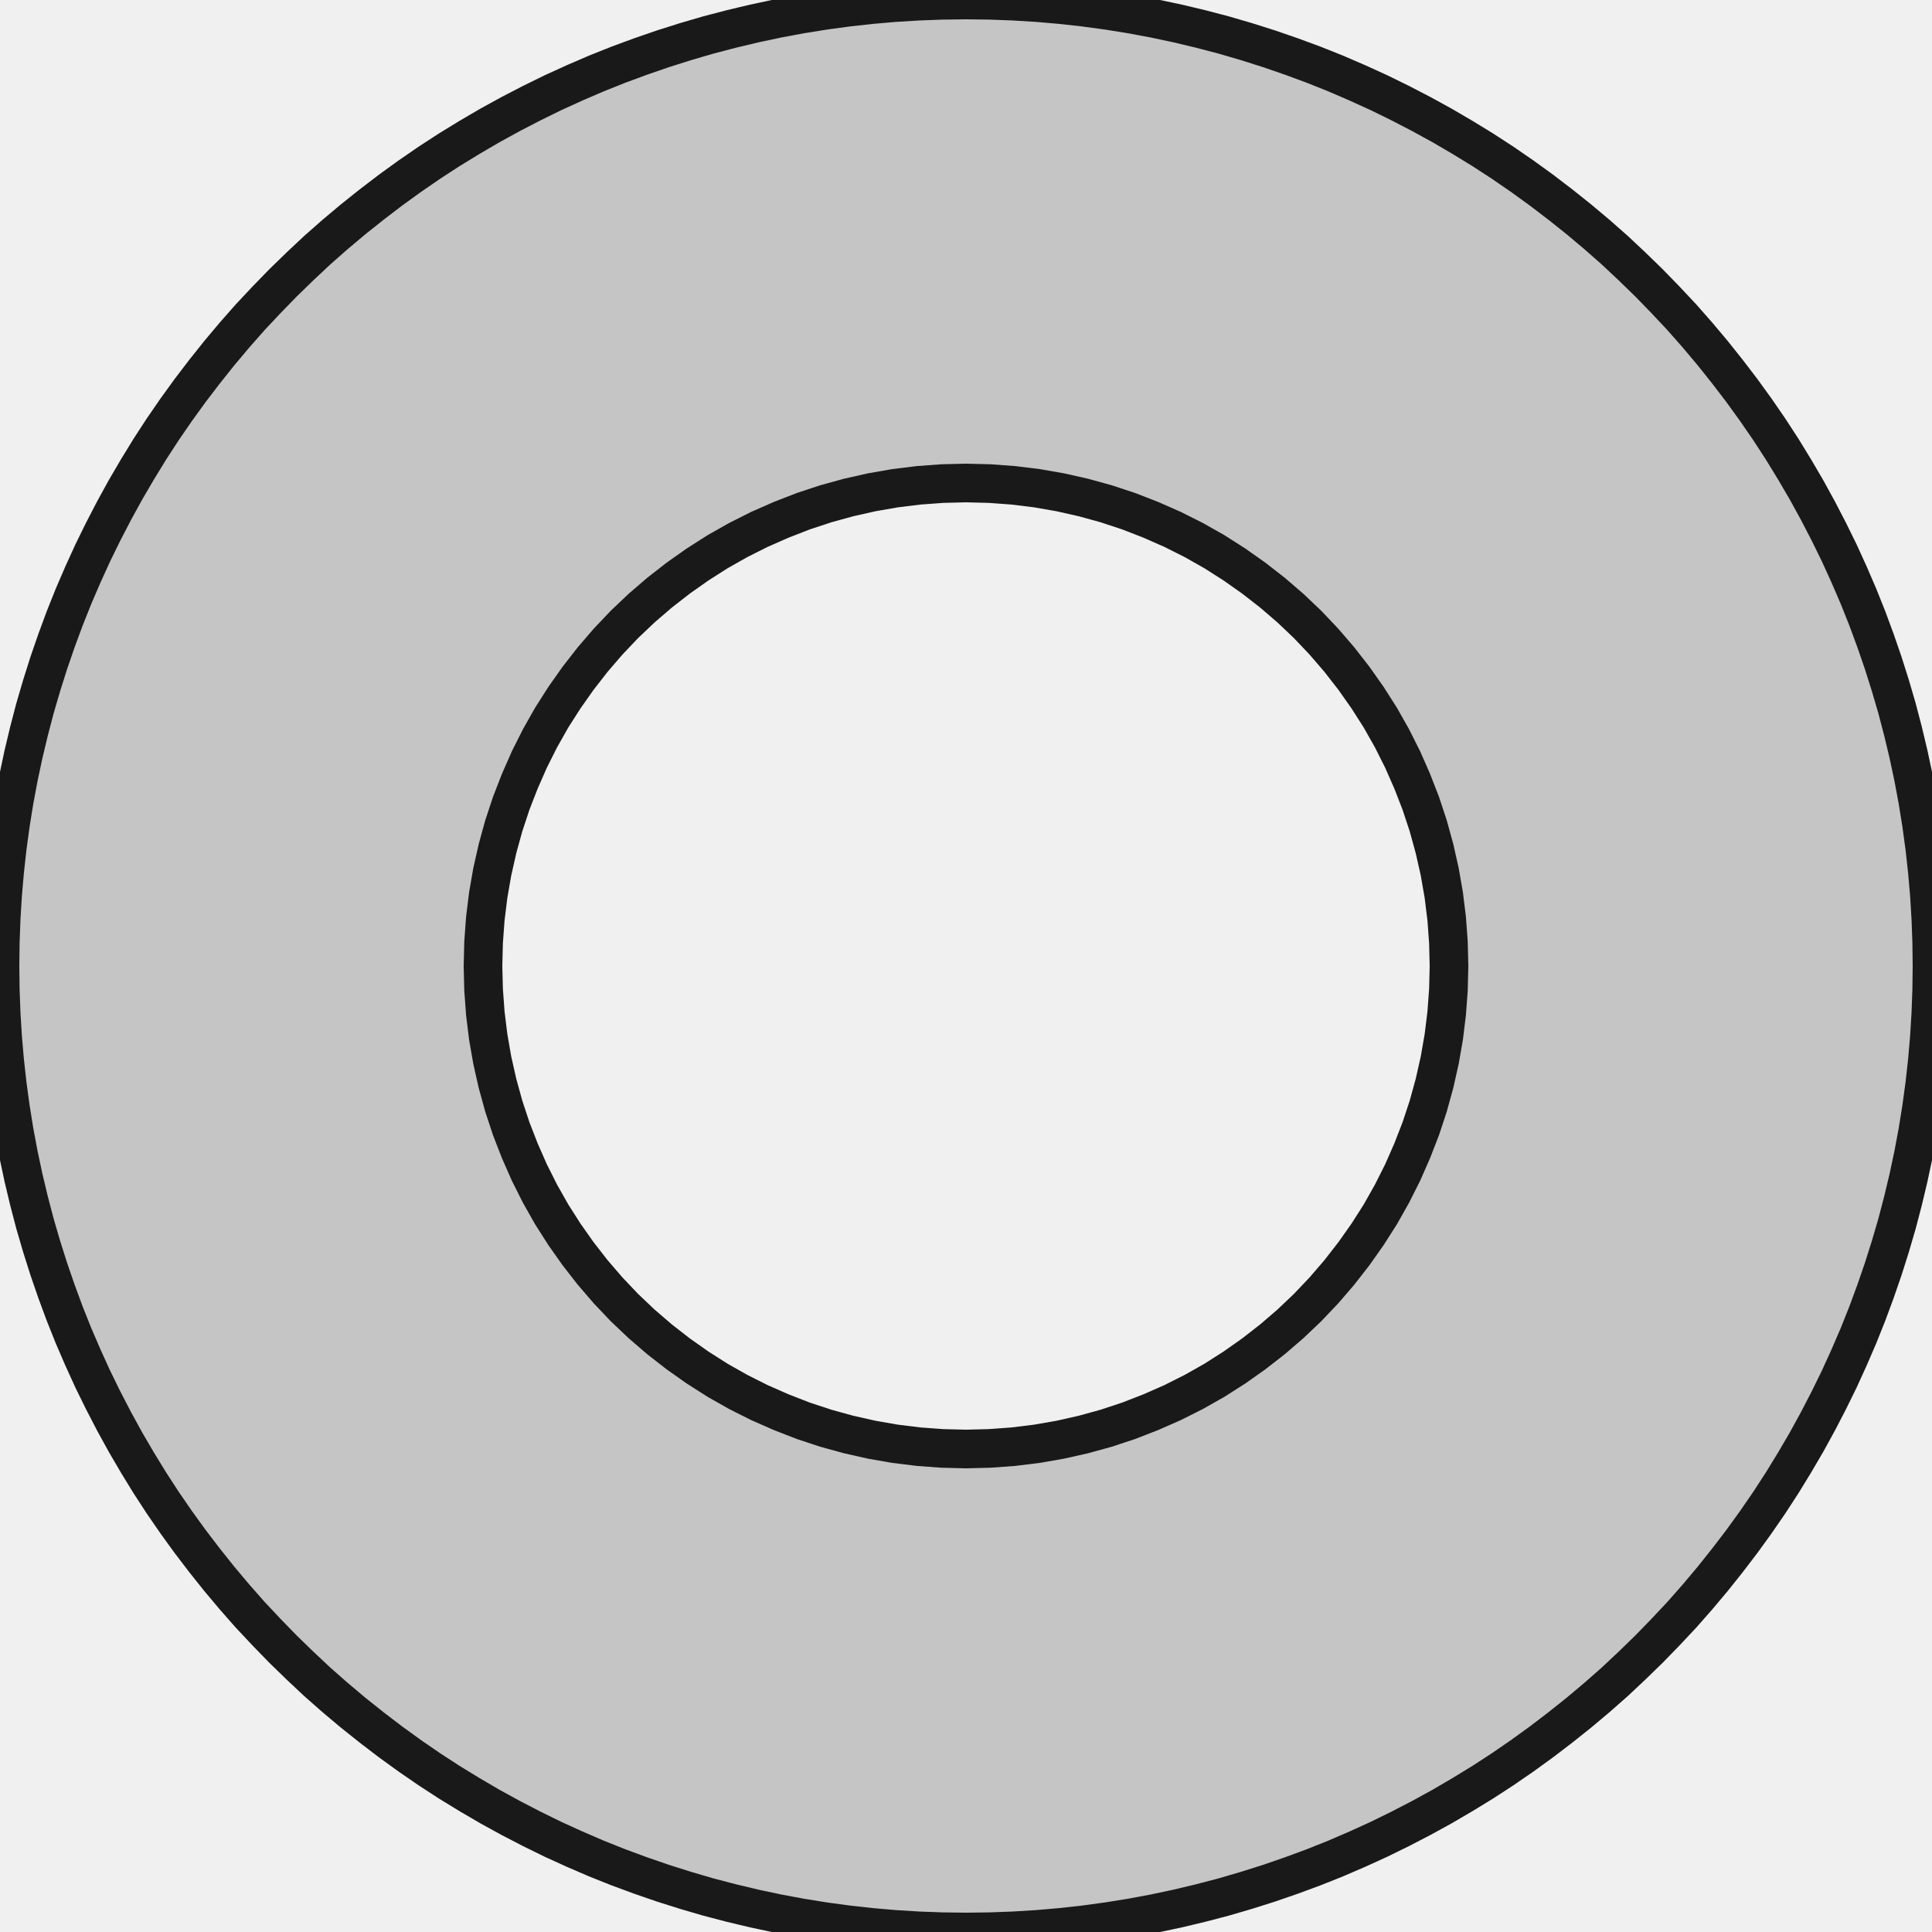
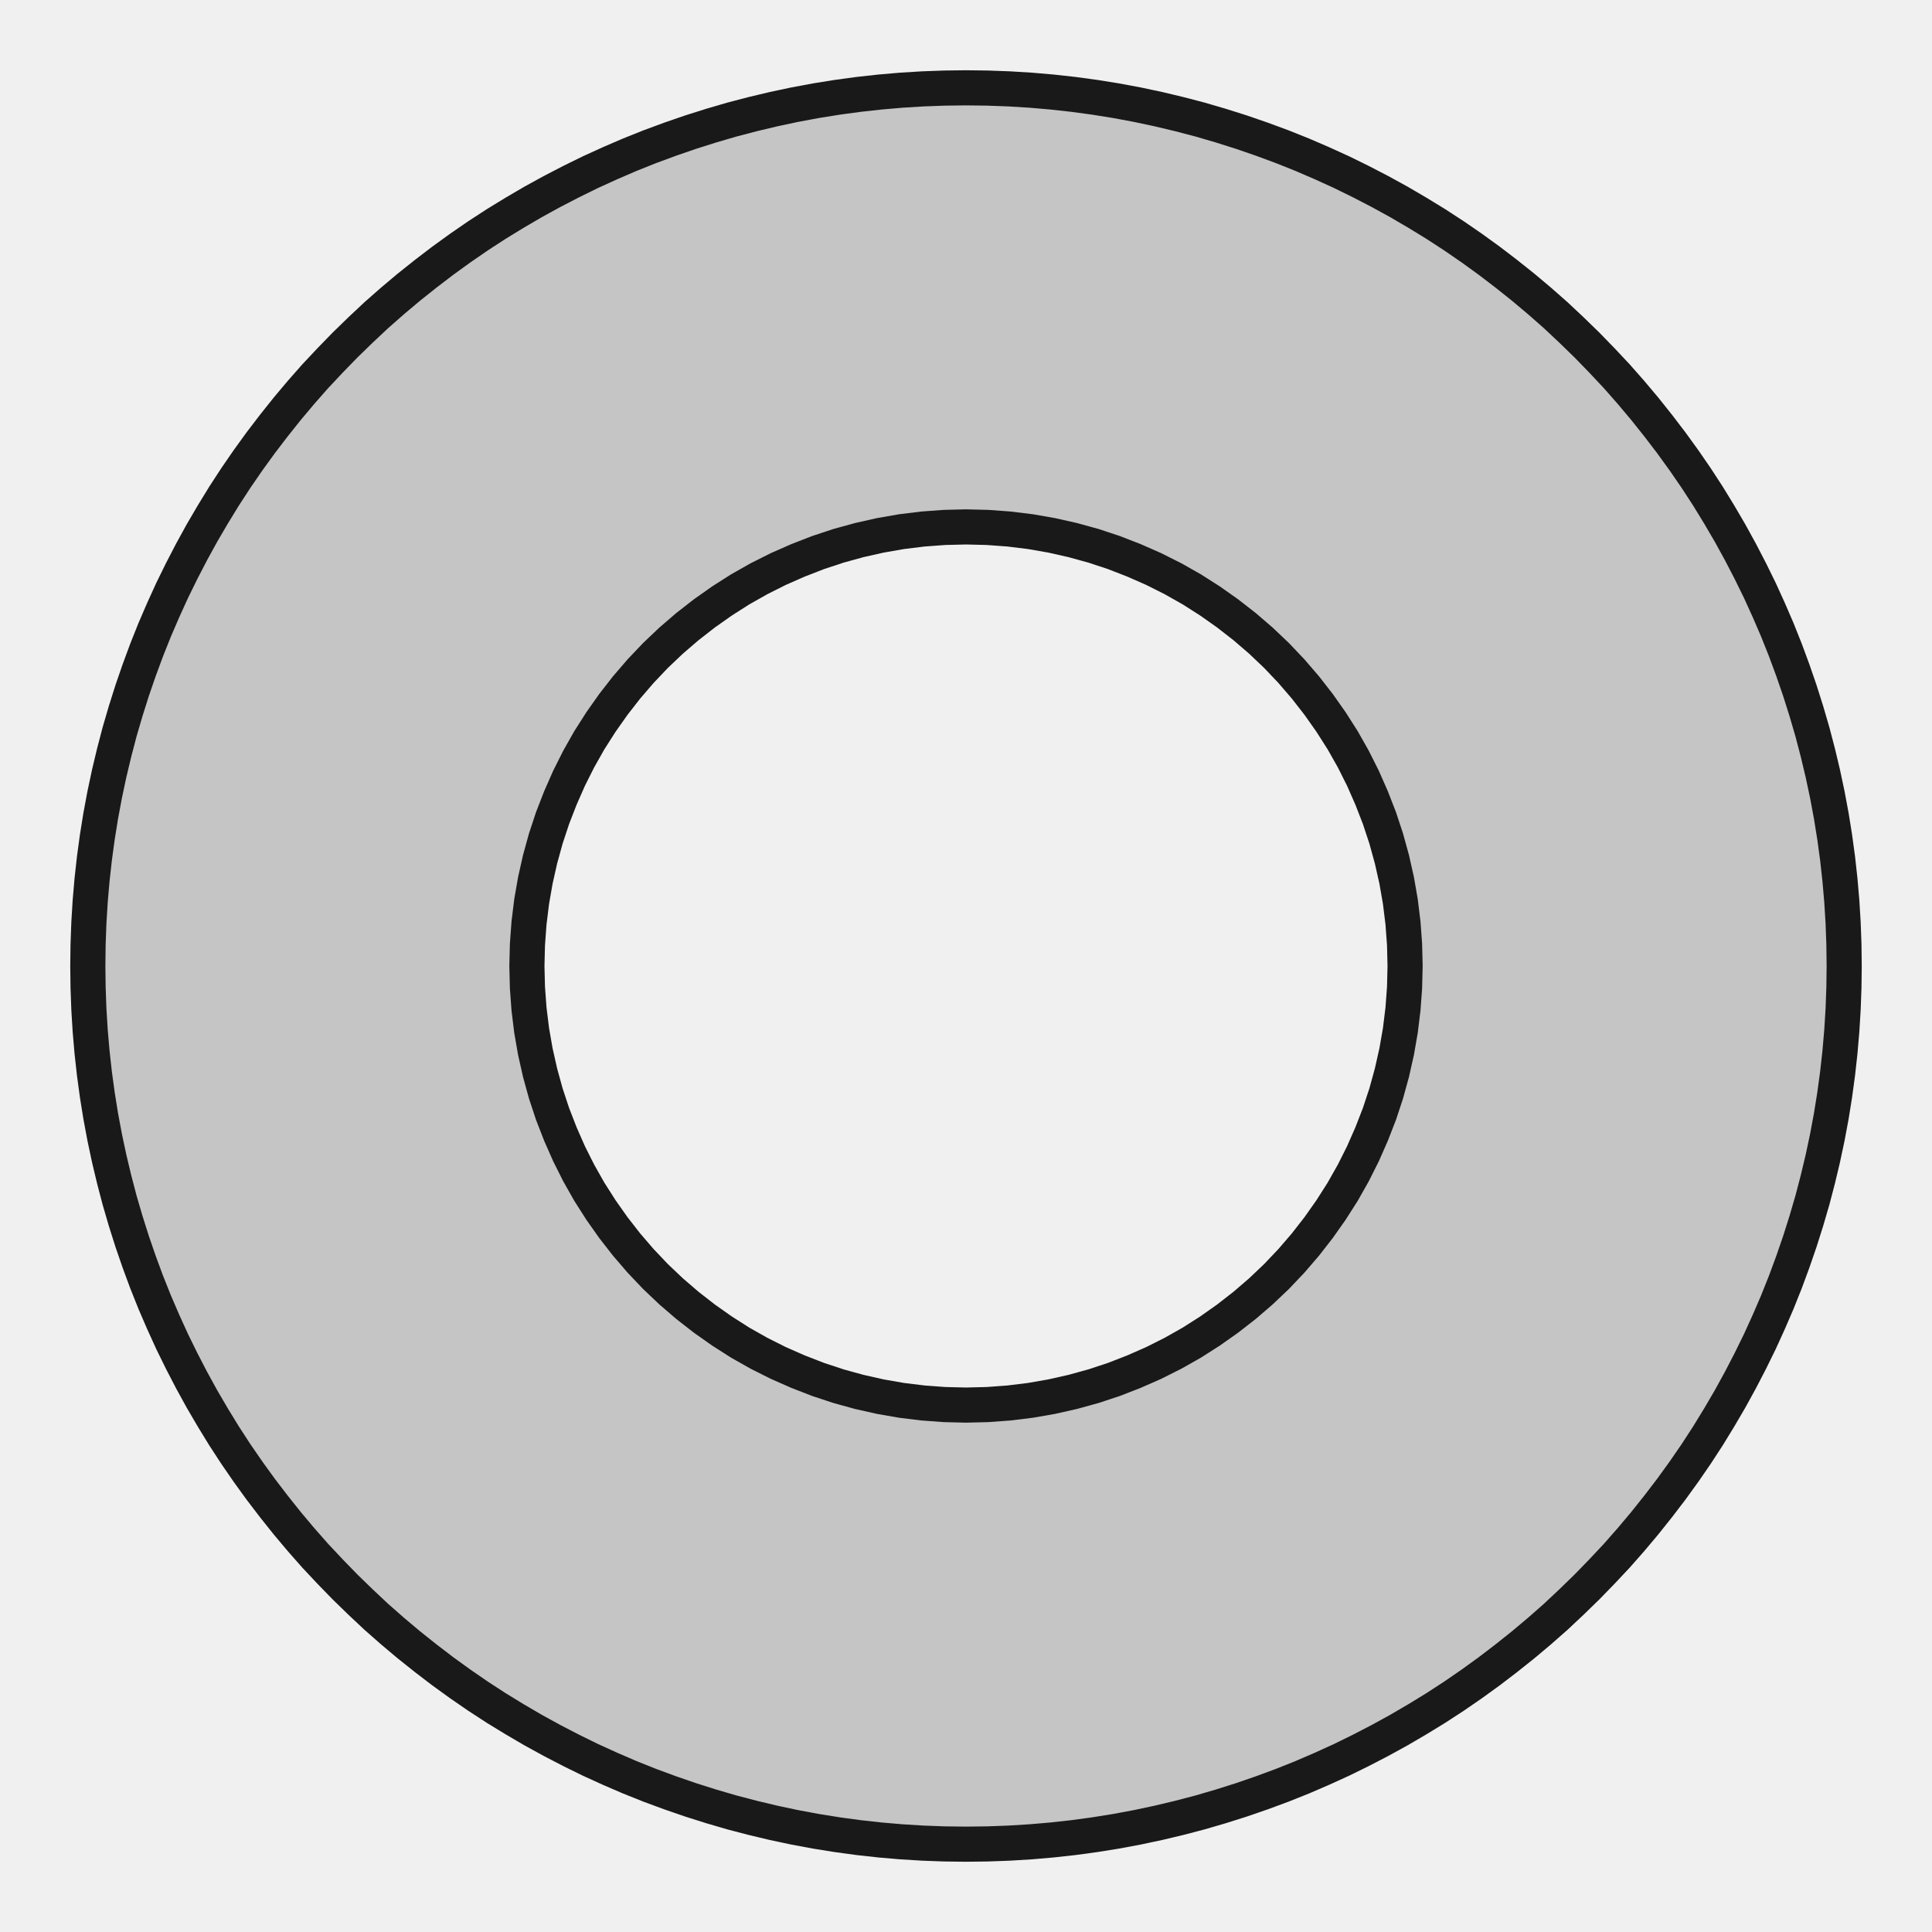
- <svg xmlns="http://www.w3.org/2000/svg" version="1.1" viewBox="0 0 20 20" width="20mm" height="20mm">
+ <svg xmlns="http://www.w3.org/2000/svg" version="1.1" viewBox="0 0 22 22" width="22mm" height="22mm">
  <defs>
    <marker id="arrow" viewBox="0 0 16 16" refX="8" refY="8" markerWidth="9" markerHeight="9" orient="auto-start-reverse">
      <path d="M 0 0 L 16 8 L 0 16 z" stroke="none" fill="context-fill" />
    </marker>
  </defs>
  <style>
     
        .background-fill {
            fill: #FFFFFF;
            stroke: none;
        }
         
        .grid {
            fill: #D8D8D8;
            stroke: #D8D8D8;
            stroke-width: 0.2;
        }
         
        .grid-stroke {
            fill: none;
            stroke: #D8D8D8;
            stroke-width: 0.2;
        }
         
        .grid-fill {
            fill: #D8D8D8;
            stroke: none;
        }
         
        .measure {
            fill: #00CCCC;
            stroke: #00CCCC;
            stroke-width: 0.2;
        }
         
        .measure-stroke {
            fill: none;
            stroke: #00CCCC;
            stroke-width: 0.2;
        }
         
        .measure-fill {
            fill: #00CCCC;
            stroke: none;
        }
         
        .highlight {
            fill: #FF9900;
            stroke: #FF9900;
            stroke-width: 0.2;
        }
         
        .highlight-stroke {
            fill: none;
            stroke: #FF9900;
            stroke-width: 0.2;
        }
         
        .highlight-fill {
            fill: #FF9900;
            stroke: none;
        }
         
        .entity {
            fill: rgba(178, 178, 178, 0.70);
            stroke: #191919;
            stroke-width: 0.4;
        }
        
            .active { fill-opacity: 1.0; stroke-opacity: 1.0; }
            .inactive { fill-opacity: 0.3; stroke-opacity: 0.3; }
        
  </style>
  <g class="entity">
-     <path d="M0,10L0.003,10.245L0.012,10.491L0.027,10.736L0.048,10.98L0.075,11.224L0.108,11.467L0.147,11.71L0.192,11.951L0.243,12.191L0.3,12.43L0.362,12.667L0.431,12.903L0.505,13.137L0.585,13.369L0.67,13.599L0.761,13.827L0.858,14.052L0.96,14.276L1.068,14.496L1.181,14.714L1.299,14.929L1.423,15.141L1.551,15.35L1.685,15.556L1.824,15.758L1.968,15.957L2.117,16.152L2.27,16.344L2.428,16.532L2.59,16.716L2.758,16.895L2.929,17.071L3.105,17.242L3.284,17.41L3.468,17.572L3.656,17.73L3.848,17.883L4.043,18.032L4.242,18.176L4.444,18.315L4.65,18.449L4.859,18.577L5.071,18.701L5.286,18.819L5.504,18.932L5.724,19.04L5.948,19.142L6.173,19.239L6.401,19.33L6.631,19.415L6.863,19.495L7.097,19.569L7.333,19.638L7.57,19.7L7.809,19.757L8.049,19.808L8.29,19.853L8.533,19.892L8.776,19.925L9.02,19.952L9.264,19.973L9.509,19.988L9.755,19.997L10,20L10.245,19.997L10.491,19.988L10.736,19.973L10.98,19.952L11.224,19.925L11.467,19.892L11.71,19.853L11.951,19.808L12.191,19.757L12.43,19.7L12.667,19.638L12.903,19.569L13.137,19.495L13.369,19.415L13.599,19.33L13.827,19.239L14.052,19.142L14.276,19.04L14.496,18.932L14.714,18.819L14.929,18.701L15.141,18.577L15.35,18.449L15.556,18.315L15.758,18.176L15.957,18.032L16.152,17.883L16.344,17.73L16.532,17.572L16.716,17.41L16.895,17.242L17.071,17.071L17.242,16.895L17.41,16.716L17.572,16.532L17.73,16.344L17.883,16.152L18.032,15.957L18.176,15.758L18.315,15.556L18.449,15.35L18.577,15.141L18.701,14.929L18.819,14.714L18.932,14.496L19.04,14.276L19.142,14.052L19.239,13.827L19.33,13.599L19.415,13.369L19.495,13.137L19.569,12.903L19.638,12.667L19.7,12.43L19.757,12.191L19.808,11.951L19.853,11.71L19.892,11.467L19.925,11.224L19.952,10.98L19.973,10.736L19.988,10.491L19.997,10.245L20,10L19.997,9.755L19.988,9.509L19.973,9.264L19.952,9.02L19.925,8.776L19.892,8.533L19.853,8.29L19.808,8.049L19.757,7.809L19.7,7.57L19.638,7.333L19.569,7.097L19.495,6.863L19.415,6.631L19.33,6.401L19.239,6.173L19.142,5.948L19.04,5.724L18.932,5.504L18.819,5.286L18.701,5.071L18.577,4.859L18.449,4.65L18.315,4.444L18.176,4.242L18.032,4.043L17.883,3.848L17.73,3.656L17.572,3.468L17.41,3.284L17.242,3.105L17.071,2.929L16.895,2.758L16.716,2.59L16.532,2.428L16.344,2.27L16.152,2.117L15.957,1.968L15.758,1.824L15.556,1.685L15.35,1.551L15.141,1.423L14.929,1.299L14.714,1.181L14.496,1.068L14.276,0.96L14.052,0.858L13.827,0.761L13.599,0.67L13.369,0.585L13.137,0.505L12.903,0.431L12.667,0.362L12.43,0.3L12.191,0.243L11.951,0.192L11.71,0.147L11.467,0.108L11.224,0.075L10.98,0.048L10.736,0.027L10.491,0.012L10.245,0.003L10,0L9.755,0.003L9.509,0.012L9.264,0.027L9.02,0.048L8.776,0.075L8.533,0.108L8.29,0.147L8.049,0.192L7.809,0.243L7.57,0.3L7.333,0.362L7.097,0.431L6.863,0.505L6.631,0.585L6.401,0.67L6.173,0.761L5.948,0.858L5.724,0.96L5.504,1.068L5.286,1.181L5.071,1.299L4.859,1.423L4.65,1.551L4.444,1.685L4.242,1.824L4.043,1.968L3.848,2.117L3.656,2.27L3.468,2.428L3.284,2.59L3.105,2.758L2.929,2.929L2.758,3.105L2.59,3.284L2.428,3.468L2.27,3.656L2.117,3.848L1.968,4.043L1.824,4.242L1.685,4.444L1.551,4.65L1.423,4.859L1.299,5.071L1.181,5.286L1.068,5.504L0.96,5.724L0.858,5.948L0.761,6.173L0.67,6.401L0.585,6.631L0.505,6.863L0.431,7.097L0.362,7.333L0.3,7.57L0.243,7.809L0.192,8.049L0.147,8.29L0.108,8.533L0.075,8.776L0.048,9.02L0.027,9.264L0.012,9.509L0.003,9.755L0,10 Z  M5.006,9.755L5.024,9.51L5.054,9.266L5.096,9.025L5.15,8.785L5.215,8.549L5.292,8.316L5.381,8.087L5.48,7.862L5.59,7.643L5.711,7.429L5.843,7.222L5.984,7.022L6.135,6.828L6.295,6.642L6.464,6.464L6.642,6.295L6.828,6.135L7.022,5.984L7.222,5.843L7.429,5.711L7.643,5.59L7.862,5.48L8.087,5.381L8.316,5.292L8.549,5.215L8.785,5.15L9.025,5.096L9.266,5.054L9.51,5.024L9.755,5.006L10,5L10.245,5.006L10.49,5.024L10.734,5.054L10.975,5.096L11.215,5.15L11.451,5.215L11.684,5.292L11.913,5.381L12.138,5.48L12.357,5.59L12.571,5.711L12.778,5.843L12.978,5.984L13.172,6.135L13.358,6.295L13.536,6.464L13.705,6.642L13.865,6.828L14.016,7.022L14.157,7.222L14.289,7.429L14.41,7.643L14.52,7.862L14.619,8.087L14.708,8.316L14.785,8.549L14.85,8.785L14.904,9.025L14.946,9.266L14.976,9.51L14.994,9.755L15,10L14.994,10.245L14.976,10.49L14.946,10.734L14.904,10.975L14.85,11.215L14.785,11.451L14.708,11.684L14.619,11.913L14.52,12.138L14.41,12.357L14.289,12.571L14.157,12.778L14.016,12.978L13.865,13.172L13.705,13.358L13.536,13.536L13.358,13.705L13.172,13.865L12.978,14.016L12.778,14.157L12.571,14.289L12.357,14.41L12.138,14.52L11.913,14.619L11.684,14.708L11.451,14.785L11.215,14.85L10.975,14.904L10.734,14.946L10.49,14.976L10.245,14.994L10,15L9.755,14.994L9.51,14.976L9.266,14.946L9.025,14.904L8.785,14.85L8.549,14.785L8.316,14.708L8.087,14.619L7.862,14.52L7.643,14.41L7.429,14.289L7.222,14.157L7.022,14.016L6.828,13.865L6.642,13.705L6.464,13.536L6.295,13.358L6.135,13.172L5.984,12.978L5.843,12.778L5.711,12.571L5.59,12.357L5.48,12.138L5.381,11.913L5.292,11.684L5.215,11.451L5.15,11.215L5.096,10.975L5.054,10.734L5.024,10.49L5.006,10.245L5,10L5.006,9.755 Z " />
+     <path d="M1,11L1.003,11.245L1.012,11.491L1.027,11.736L1.048,11.98L1.075,12.224L1.108,12.467L1.147,12.71L1.192,12.951L1.243,13.191L1.3,13.43L1.362,13.667L1.431,13.903L1.505,14.137L1.585,14.369L1.67,14.599L1.761,14.827L1.858,15.052L1.96,15.276L2.068,15.496L2.181,15.714L2.299,15.929L2.423,16.141L2.551,16.35L2.685,16.556L2.824,16.758L2.968,16.957L3.117,17.152L3.27,17.344L3.428,17.532L3.59,17.716L3.758,17.895L3.929,18.071L4.105,18.242L4.284,18.41L4.468,18.572L4.656,18.73L4.848,18.883L5.043,19.032L5.242,19.176L5.444,19.315L5.65,19.449L5.859,19.577L6.071,19.701L6.286,19.819L6.504,19.932L6.724,20.04L6.948,20.142L7.173,20.239L7.401,20.33L7.631,20.415L7.863,20.495L8.097,20.569L8.333,20.638L8.57,20.7L8.809,20.757L9.049,20.808L9.29,20.853L9.533,20.892L9.776,20.925L10.02,20.952L10.264,20.973L10.509,20.988L10.755,20.997L11,21L11.245,20.997L11.491,20.988L11.736,20.973L11.98,20.952L12.224,20.925L12.467,20.892L12.71,20.853L12.951,20.808L13.191,20.757L13.43,20.7L13.667,20.638L13.903,20.569L14.137,20.495L14.369,20.415L14.599,20.33L14.827,20.239L15.052,20.142L15.276,20.04L15.496,19.932L15.714,19.819L15.929,19.701L16.141,19.577L16.35,19.449L16.556,19.315L16.758,19.176L16.957,19.032L17.152,18.883L17.344,18.73L17.532,18.572L17.716,18.41L17.895,18.242L18.071,18.071L18.242,17.895L18.41,17.716L18.572,17.532L18.73,17.344L18.883,17.152L19.032,16.957L19.176,16.758L19.315,16.556L19.449,16.35L19.577,16.141L19.701,15.929L19.819,15.714L19.932,15.496L20.04,15.276L20.142,15.052L20.239,14.827L20.33,14.599L20.415,14.369L20.495,14.137L20.569,13.903L20.638,13.667L20.7,13.43L20.757,13.191L20.808,12.951L20.853,12.71L20.892,12.467L20.925,12.224L20.952,11.98L20.973,11.736L20.988,11.491L20.997,11.245L21,11L20.997,10.755L20.988,10.509L20.973,10.264L20.952,10.02L20.925,9.776L20.892,9.533L20.853,9.29L20.808,9.049L20.757,8.809L20.7,8.57L20.638,8.333L20.569,8.097L20.495,7.863L20.415,7.631L20.33,7.401L20.239,7.173L20.142,6.948L20.04,6.724L19.932,6.504L19.819,6.286L19.701,6.071L19.577,5.859L19.449,5.65L19.315,5.444L19.176,5.242L19.032,5.043L18.883,4.848L18.73,4.656L18.572,4.468L18.41,4.284L18.242,4.105L18.071,3.929L17.895,3.758L17.716,3.59L17.532,3.428L17.344,3.27L17.152,3.117L16.957,2.968L16.758,2.824L16.556,2.685L16.35,2.551L16.141,2.423L15.929,2.299L15.714,2.181L15.496,2.068L15.276,1.96L15.052,1.858L14.827,1.761L14.599,1.67L14.369,1.585L14.137,1.505L13.903,1.431L13.667,1.362L13.43,1.3L13.191,1.243L12.951,1.192L12.71,1.147L12.467,1.108L12.224,1.075L11.98,1.048L11.736,1.027L11.491,1.012L11.245,1.003L11,1L10.755,1.003L10.509,1.012L10.264,1.027L10.02,1.048L9.776,1.075L9.533,1.108L9.29,1.147L9.049,1.192L8.809,1.243L8.57,1.3L8.333,1.362L8.097,1.431L7.863,1.505L7.631,1.585L7.401,1.67L7.173,1.761L6.948,1.858L6.724,1.96L6.504,2.068L6.286,2.181L6.071,2.299L5.859,2.423L5.65,2.551L5.444,2.685L5.242,2.824L5.043,2.968L4.848,3.117L4.656,3.27L4.468,3.428L4.284,3.59L4.105,3.758L3.929,3.929L3.758,4.105L3.59,4.284L3.428,4.468L3.27,4.656L3.117,4.848L2.968,5.043L2.824,5.242L2.685,5.444L2.551,5.65L2.423,5.859L2.299,6.071L2.181,6.286L2.068,6.504L1.96,6.724L1.858,6.948L1.761,7.173L1.67,7.401L1.585,7.631L1.505,7.863L1.431,8.097L1.362,8.333L1.3,8.57L1.243,8.809L1.192,9.049L1.147,9.29L1.108,9.533L1.075,9.776L1.048,10.02L1.027,10.264L1.012,10.509L1.003,10.755L1,11 Z  M6.006,10.755L6.024,10.51L6.054,10.266L6.096,10.025L6.15,9.785L6.215,9.549L6.292,9.316L6.381,9.087L6.48,8.862L6.59,8.643L6.711,8.429L6.843,8.222L6.984,8.022L7.135,7.828L7.295,7.642L7.464,7.464L7.642,7.295L7.828,7.135L8.022,6.984L8.222,6.843L8.429,6.711L8.643,6.59L8.862,6.48L9.087,6.381L9.316,6.292L9.549,6.215L9.785,6.15L10.025,6.096L10.266,6.054L10.51,6.024L10.755,6.006L11,6L11.245,6.006L11.49,6.024L11.734,6.054L11.975,6.096L12.215,6.15L12.451,6.215L12.684,6.292L12.913,6.381L13.138,6.48L13.357,6.59L13.571,6.711L13.778,6.843L13.978,6.984L14.172,7.135L14.358,7.295L14.536,7.464L14.705,7.642L14.865,7.828L15.016,8.022L15.157,8.222L15.289,8.429L15.41,8.643L15.52,8.862L15.619,9.087L15.708,9.316L15.785,9.549L15.85,9.785L15.904,10.025L15.946,10.266L15.976,10.51L15.994,10.755L16,11L15.994,11.245L15.976,11.49L15.946,11.734L15.904,11.975L15.85,12.215L15.785,12.451L15.708,12.684L15.619,12.913L15.52,13.138L15.41,13.357L15.289,13.571L15.157,13.778L15.016,13.978L14.865,14.172L14.705,14.358L14.536,14.536L14.358,14.705L14.172,14.865L13.978,15.016L13.778,15.157L13.571,15.289L13.357,15.41L13.138,15.52L12.913,15.619L12.684,15.708L12.451,15.785L12.215,15.85L11.975,15.904L11.734,15.946L11.49,15.976L11.245,15.994L11,16L10.755,15.994L10.51,15.976L10.266,15.946L10.025,15.904L9.785,15.85L9.549,15.785L9.316,15.708L9.087,15.619L8.862,15.52L8.643,15.41L8.429,15.289L8.222,15.157L8.022,15.016L7.828,14.865L7.642,14.705L7.464,14.536L7.295,14.358L7.135,14.172L6.984,13.978L6.843,13.778L6.711,13.571L6.59,13.357L6.48,13.138L6.381,12.913L6.292,12.684L6.215,12.451L6.15,12.215L6.096,11.975L6.054,11.734L6.024,11.49L6.006,11.245L6,11L6.006,10.755 Z " />
  </g>
</svg>
